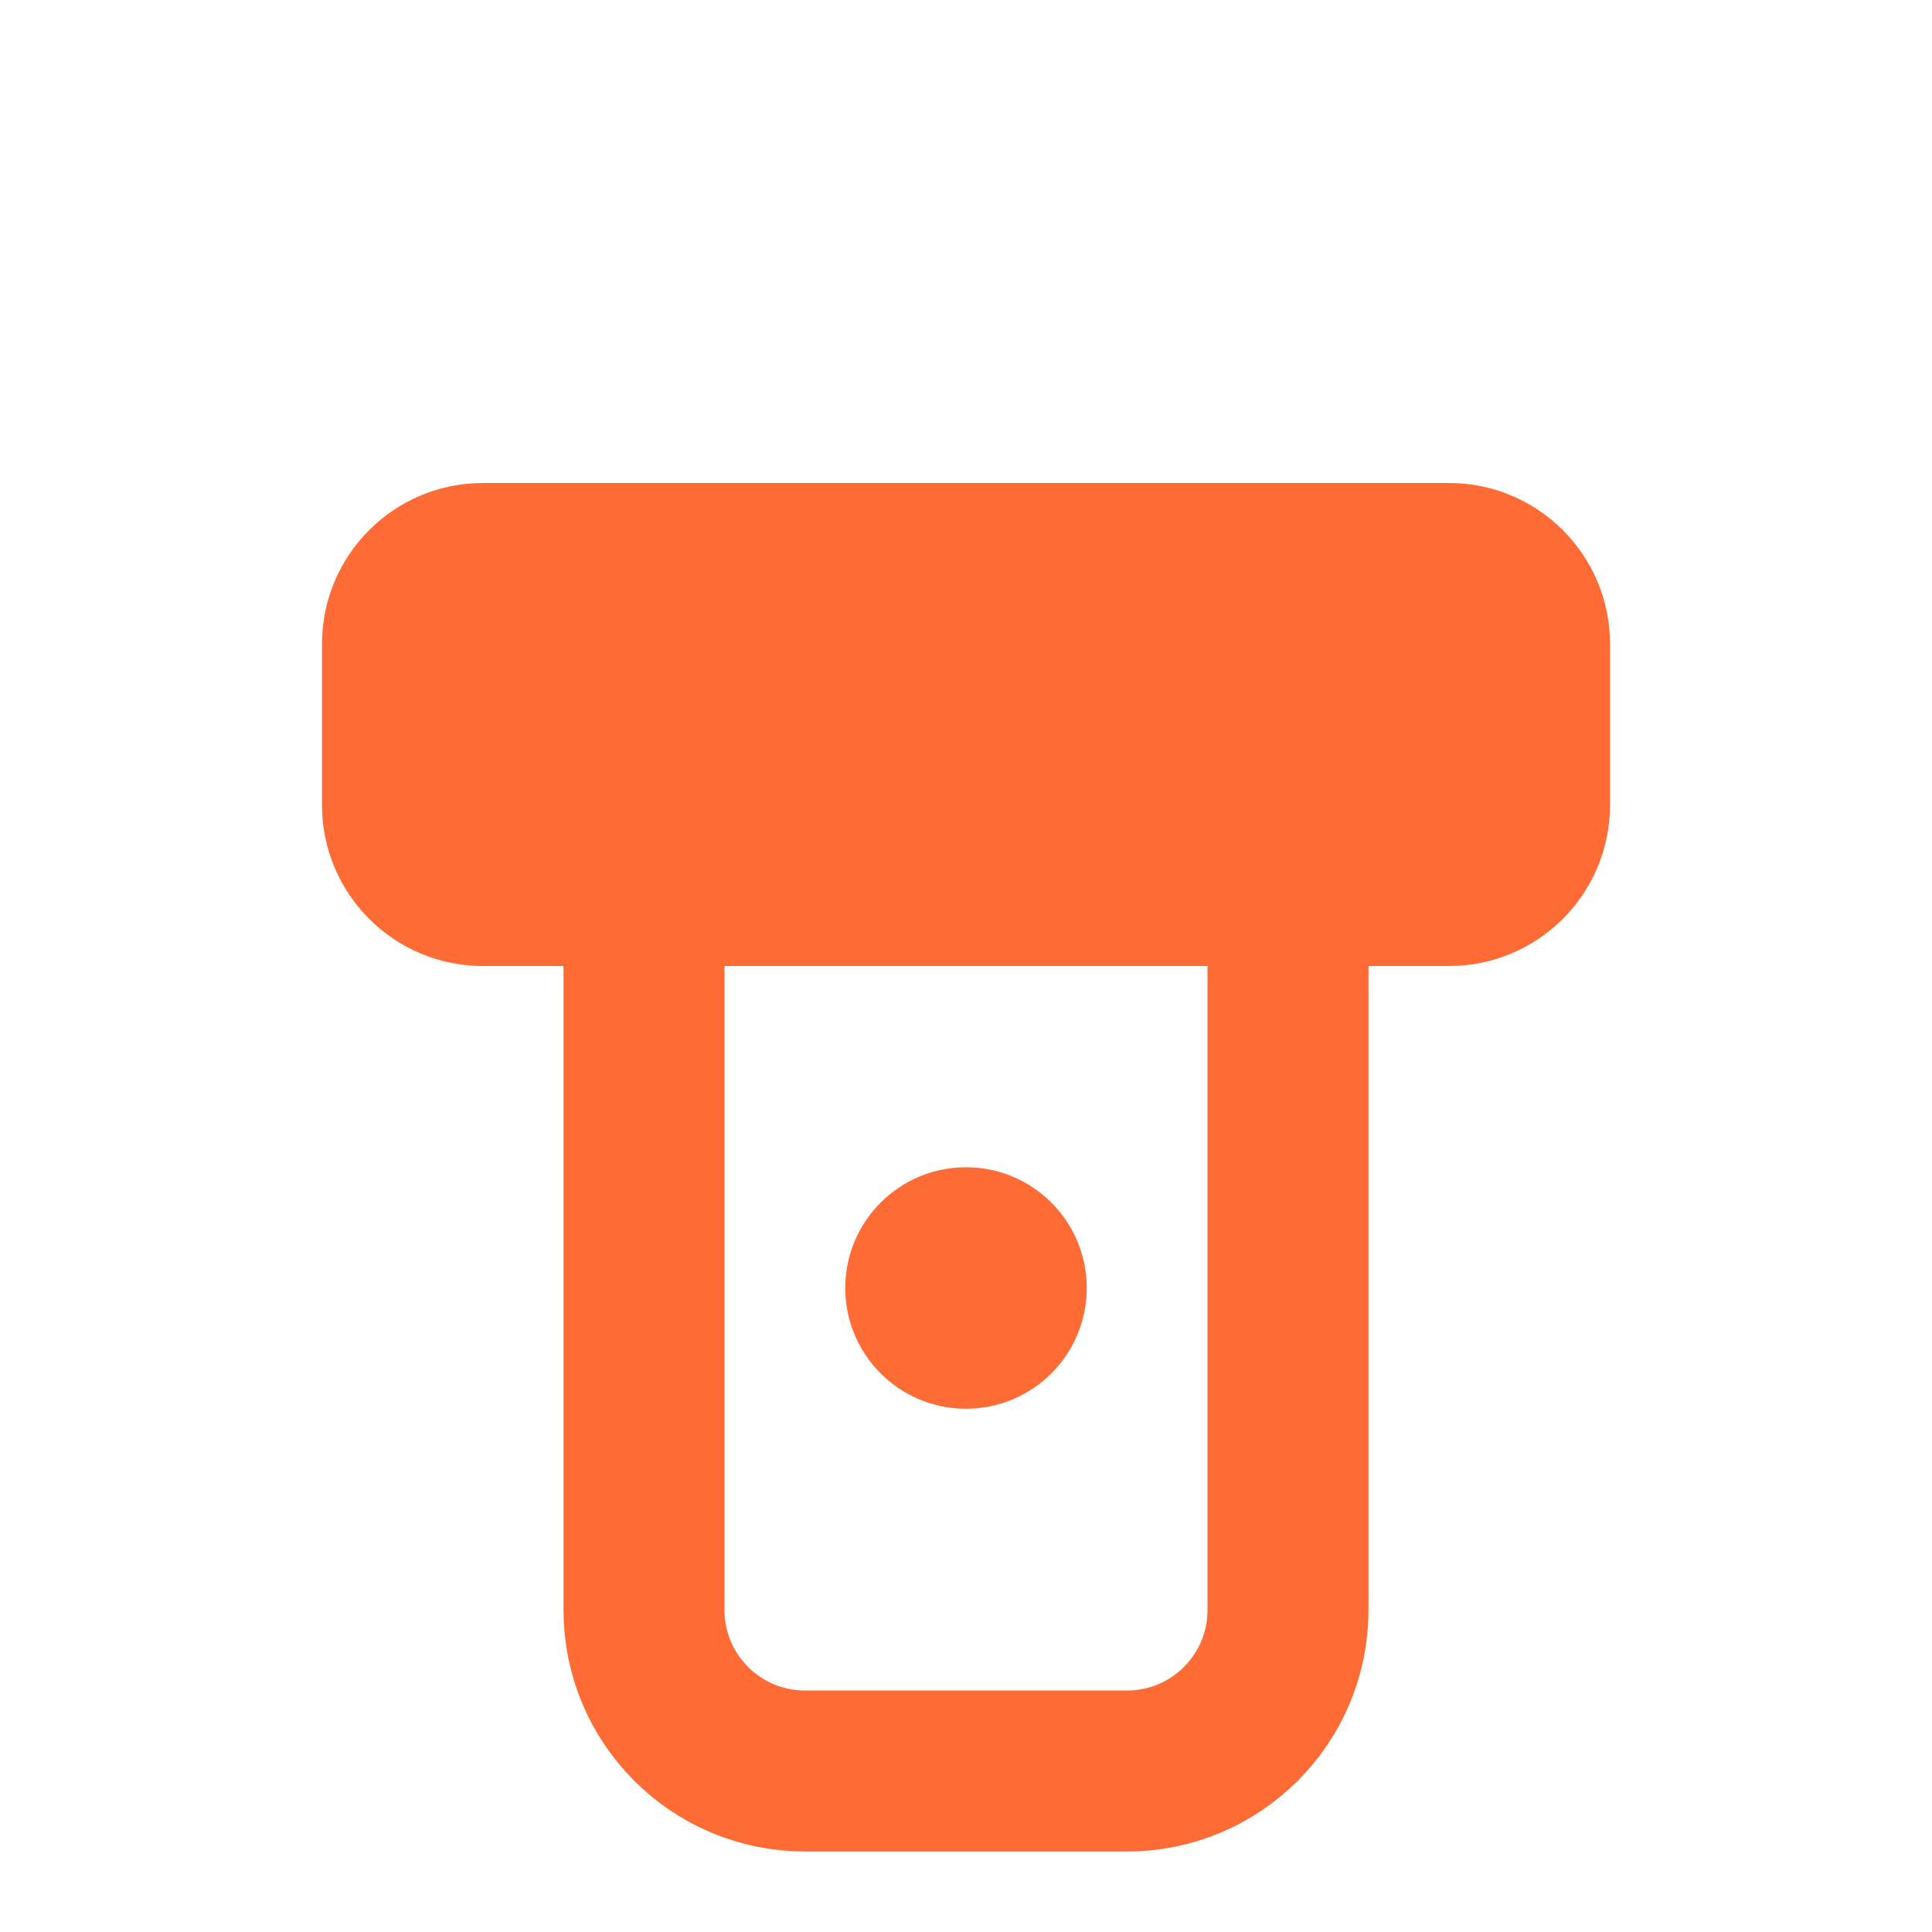
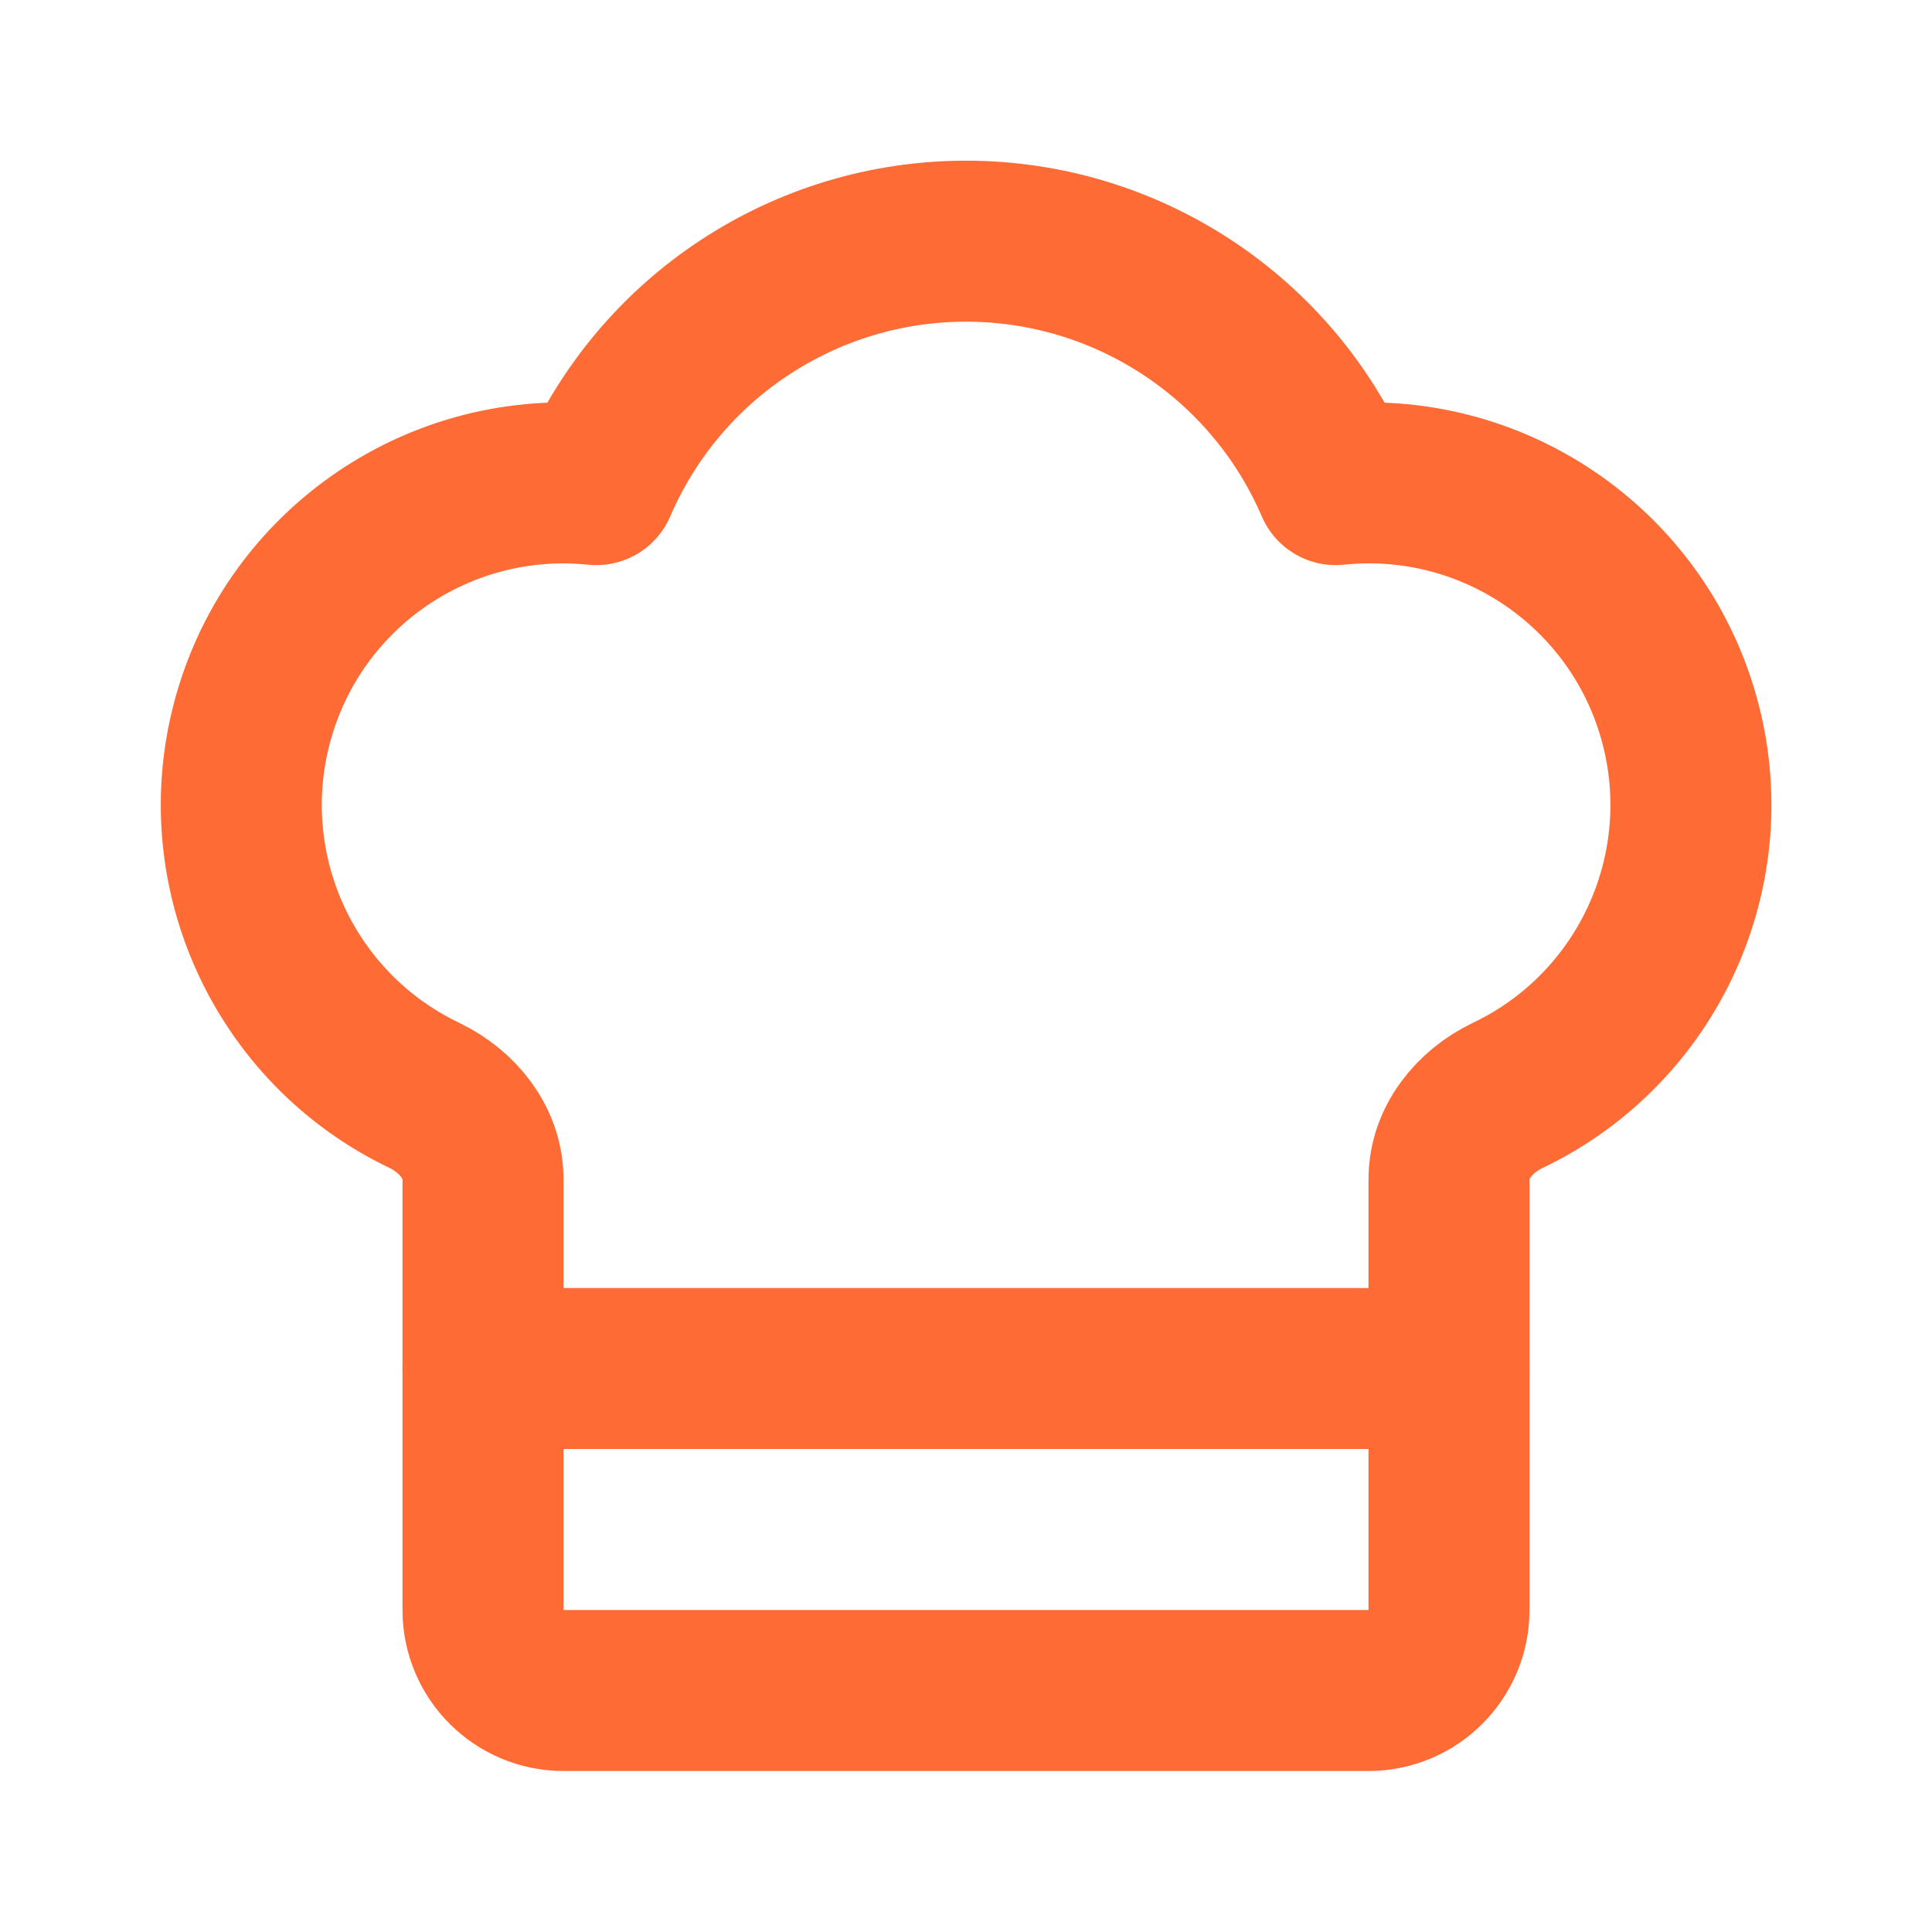
- <svg xmlns="http://www.w3.org/2000/svg" width="32" height="32" viewBox="0 0 24 24" fill="none">
-   <path d="M4 8C4 6.895 4.895 6 6 6H18C19.105 6 20 6.895 20 8V10C20 11.105 19.105 12 18 12H6C4.895 12 4 11.105 4 10V8Z" fill="#FF6B35" />
-   <path d="M6 8H18" stroke="#FF6B35" stroke-width="2" stroke-linecap="round" />
-   <path d="M8 12V20C8 21.105 8.895 22 10 22H14C15.105 22 16 21.105 16 20V12" stroke="#FF6B35" stroke-width="2" stroke-linecap="round" fill="none" />
-   <circle cx="12" cy="16" r="1.5" fill="#FF6B35" />
+ <svg xmlns="http://www.w3.org/2000/svg" width="24" height="24" viewBox="0 0 24 24" fill="none" stroke="#FF6B35" stroke-width="2" stroke-linecap="round" stroke-linejoin="round" class="lucide lucide-chef-hat-icon lucide-chef-hat">
+   <path d="M17 21a1 1 0 0 0 1-1v-5.35c0-.457.316-.844.727-1.041a4 4 0 0 0-2.134-7.589 5 5 0 0 0-9.186 0 4 4 0 0 0-2.134 7.588c.411.198.727.585.727 1.041V20a1 1 0 0 0 1 1Z" />
+   <path d="M6 17h12" />
</svg>
